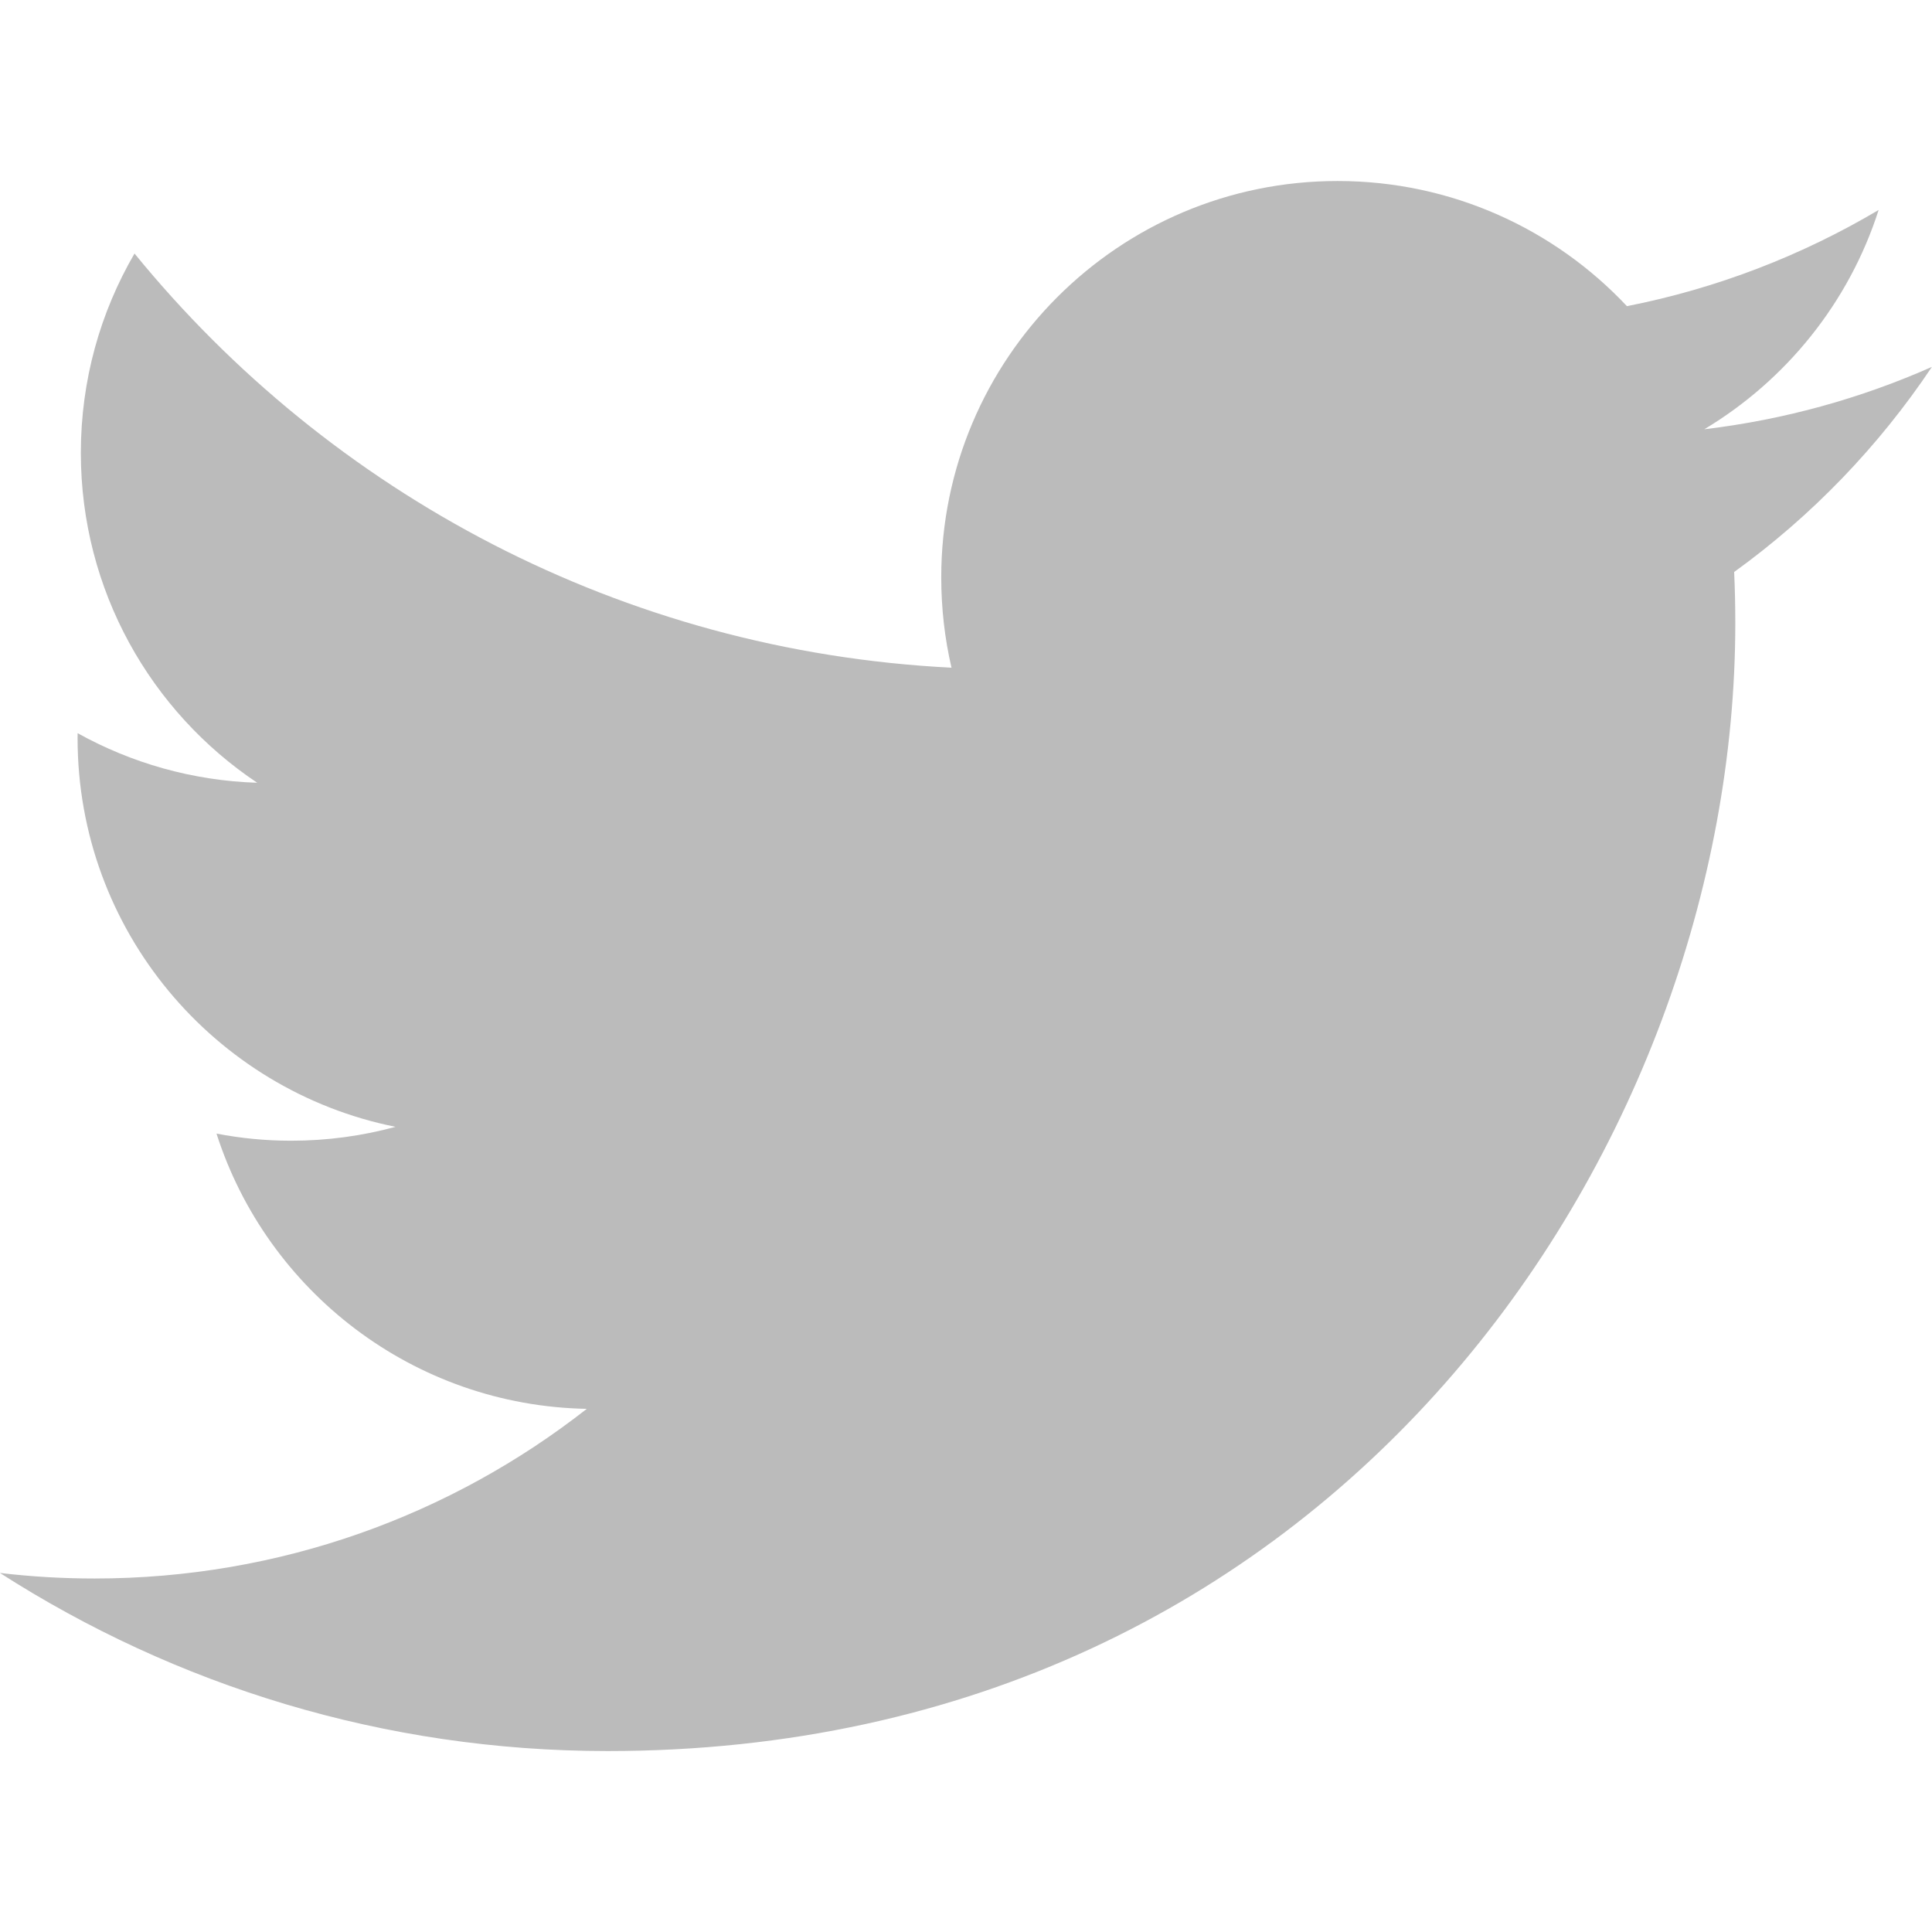
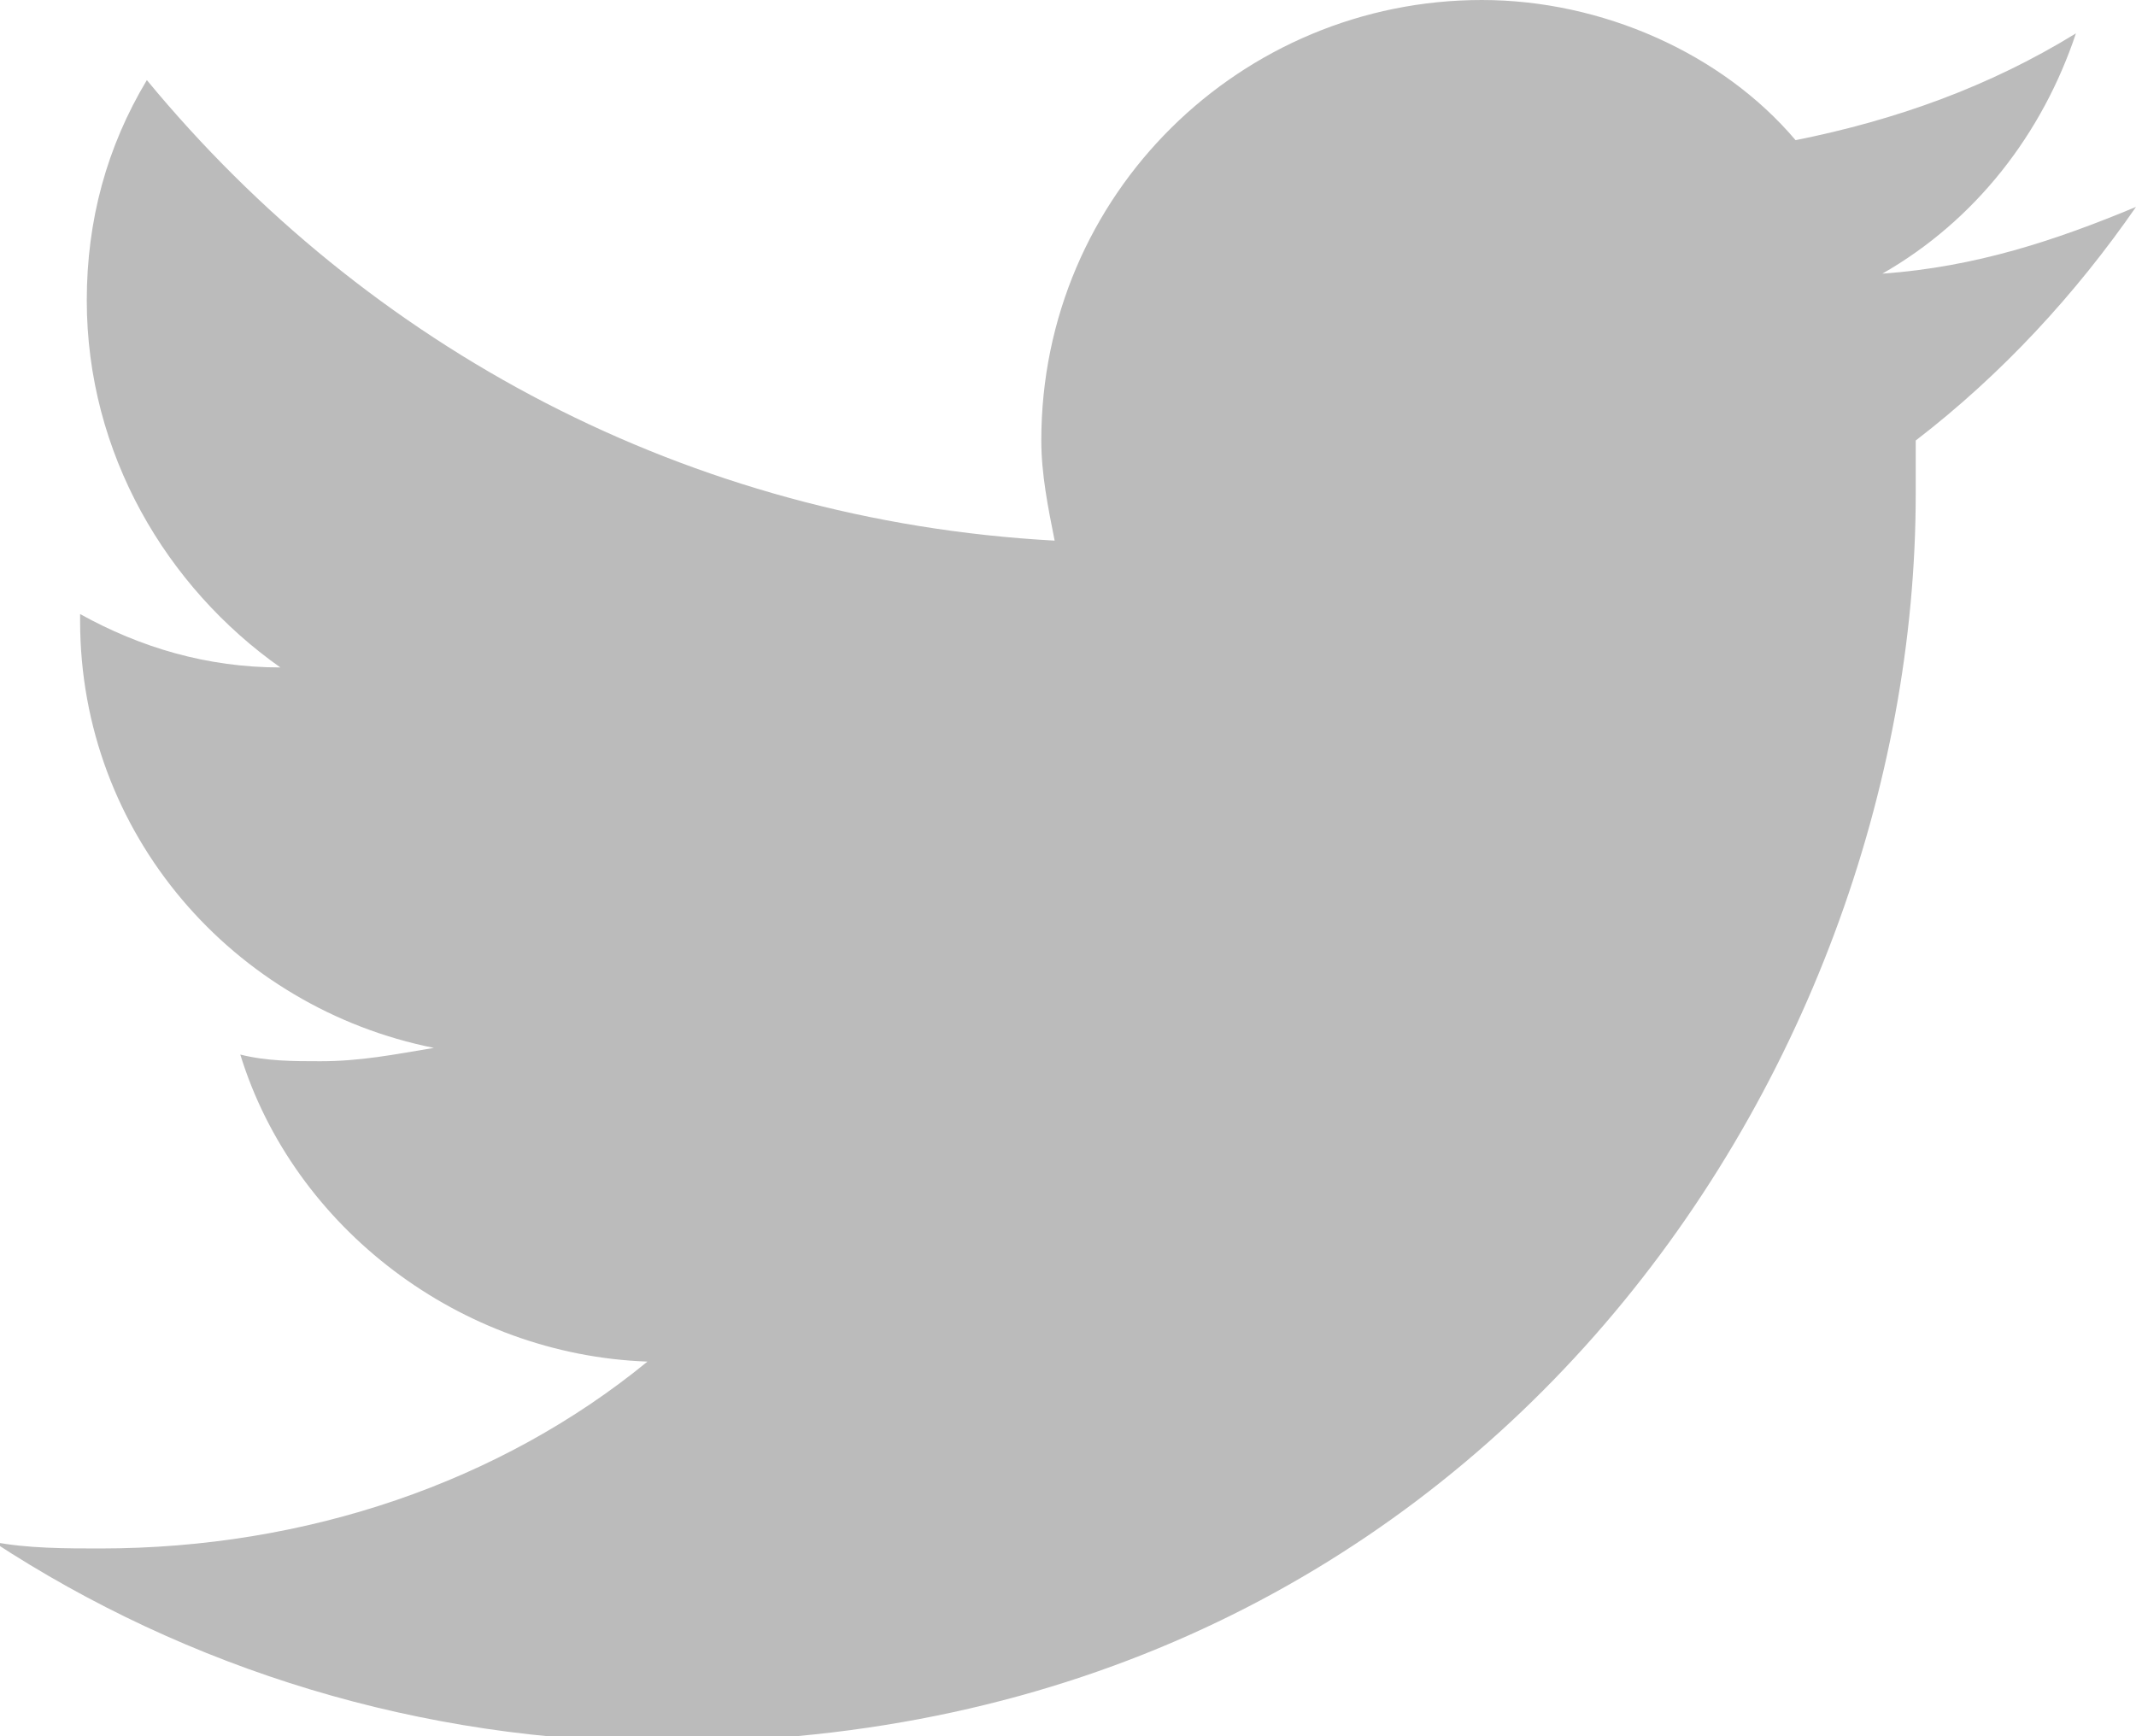
- <svg xmlns="http://www.w3.org/2000/svg" version="1.1" width="32" height="32" viewBox="0 0 32 32">
-   <path fill="#bbbbbb" d="M32 6.076c-1.177 0.522-2.443 0.875-3.771 1.034 1.355-0.813 2.396-2.099 2.887-3.632-1.269 0.752-2.674 1.299-4.169 1.593-1.198-1.276-2.904-2.073-4.792-2.073-3.626 0-6.565 2.939-6.565 6.565 0 0.515 0.058 1.016 0.17 1.496-5.456-0.274-10.294-2.888-13.532-6.86-0.565 0.97-0.889 2.097-0.889 3.301 0 2.278 1.159 4.287 2.921 5.465-1.076-0.034-2.088-0.329-2.974-0.821-0.001 0.027-0.001 0.055-0.001 0.083 0 3.181 2.263 5.834 5.266 6.437-0.551 0.15-1.131 0.23-1.73 0.23-0.423 0-0.834-0.041-1.235-0.118 0.835 2.608 3.26 4.506 6.133 4.559-2.247 1.761-5.078 2.81-8.154 2.81-0.53 0-1.052-0.031-1.566-0.092 2.905 1.863 6.356 2.95 10.064 2.95 12.076 0 18.679-10.004 18.679-18.68 0-0.285-0.006-0.568-0.019-0.849 1.283-0.926 2.396-2.082 3.276-3.398z" />
+ <svg xmlns="http://www.w3.org/2000/svg" viewBox="0 0 32 26">
+   <path fill="#BBB" d="M32,3.1c-1.2,0.5-2.4,0.9-3.8,1c1.4-0.8,2.4-2.1,2.9-3.6c-1.3,0.8-2.7,1.3-4.2,1.6C25.8,0.8,24,0,22.2,0c-3.6,0-6.6,2.9-6.6,6.6c0,0.5,0.1,1,0.2,1.5C10.3,7.8,5.5,5.2,2.2,1.2c-0.6,1-0.9,2.1-0.9,3.3c0,2.3,1.2,4.3,2.9,5.5c-1.1,0-2.1-0.3-3-0.8c0,0,0,0.1,0,0.1c0,3.2,2.3,5.8,5.3,6.4c-0.6,0.1-1.1,0.2-1.7,0.2c-0.4,0-0.8,0-1.2-0.1c0.8,2.6,3.3,4.5,6.1,4.6c-2.2,1.8-5.1,2.8-8.2,2.8c-0.5,0-1.1,0-1.6-0.1c2.9,1.9,6.4,3,10.1,3c12.1,0,18.7-10,18.7-18.7c0-0.3,0-0.6,0-0.8C30,5.6,31.1,4.4,32,3.1L32,3.1z" />
</svg>
